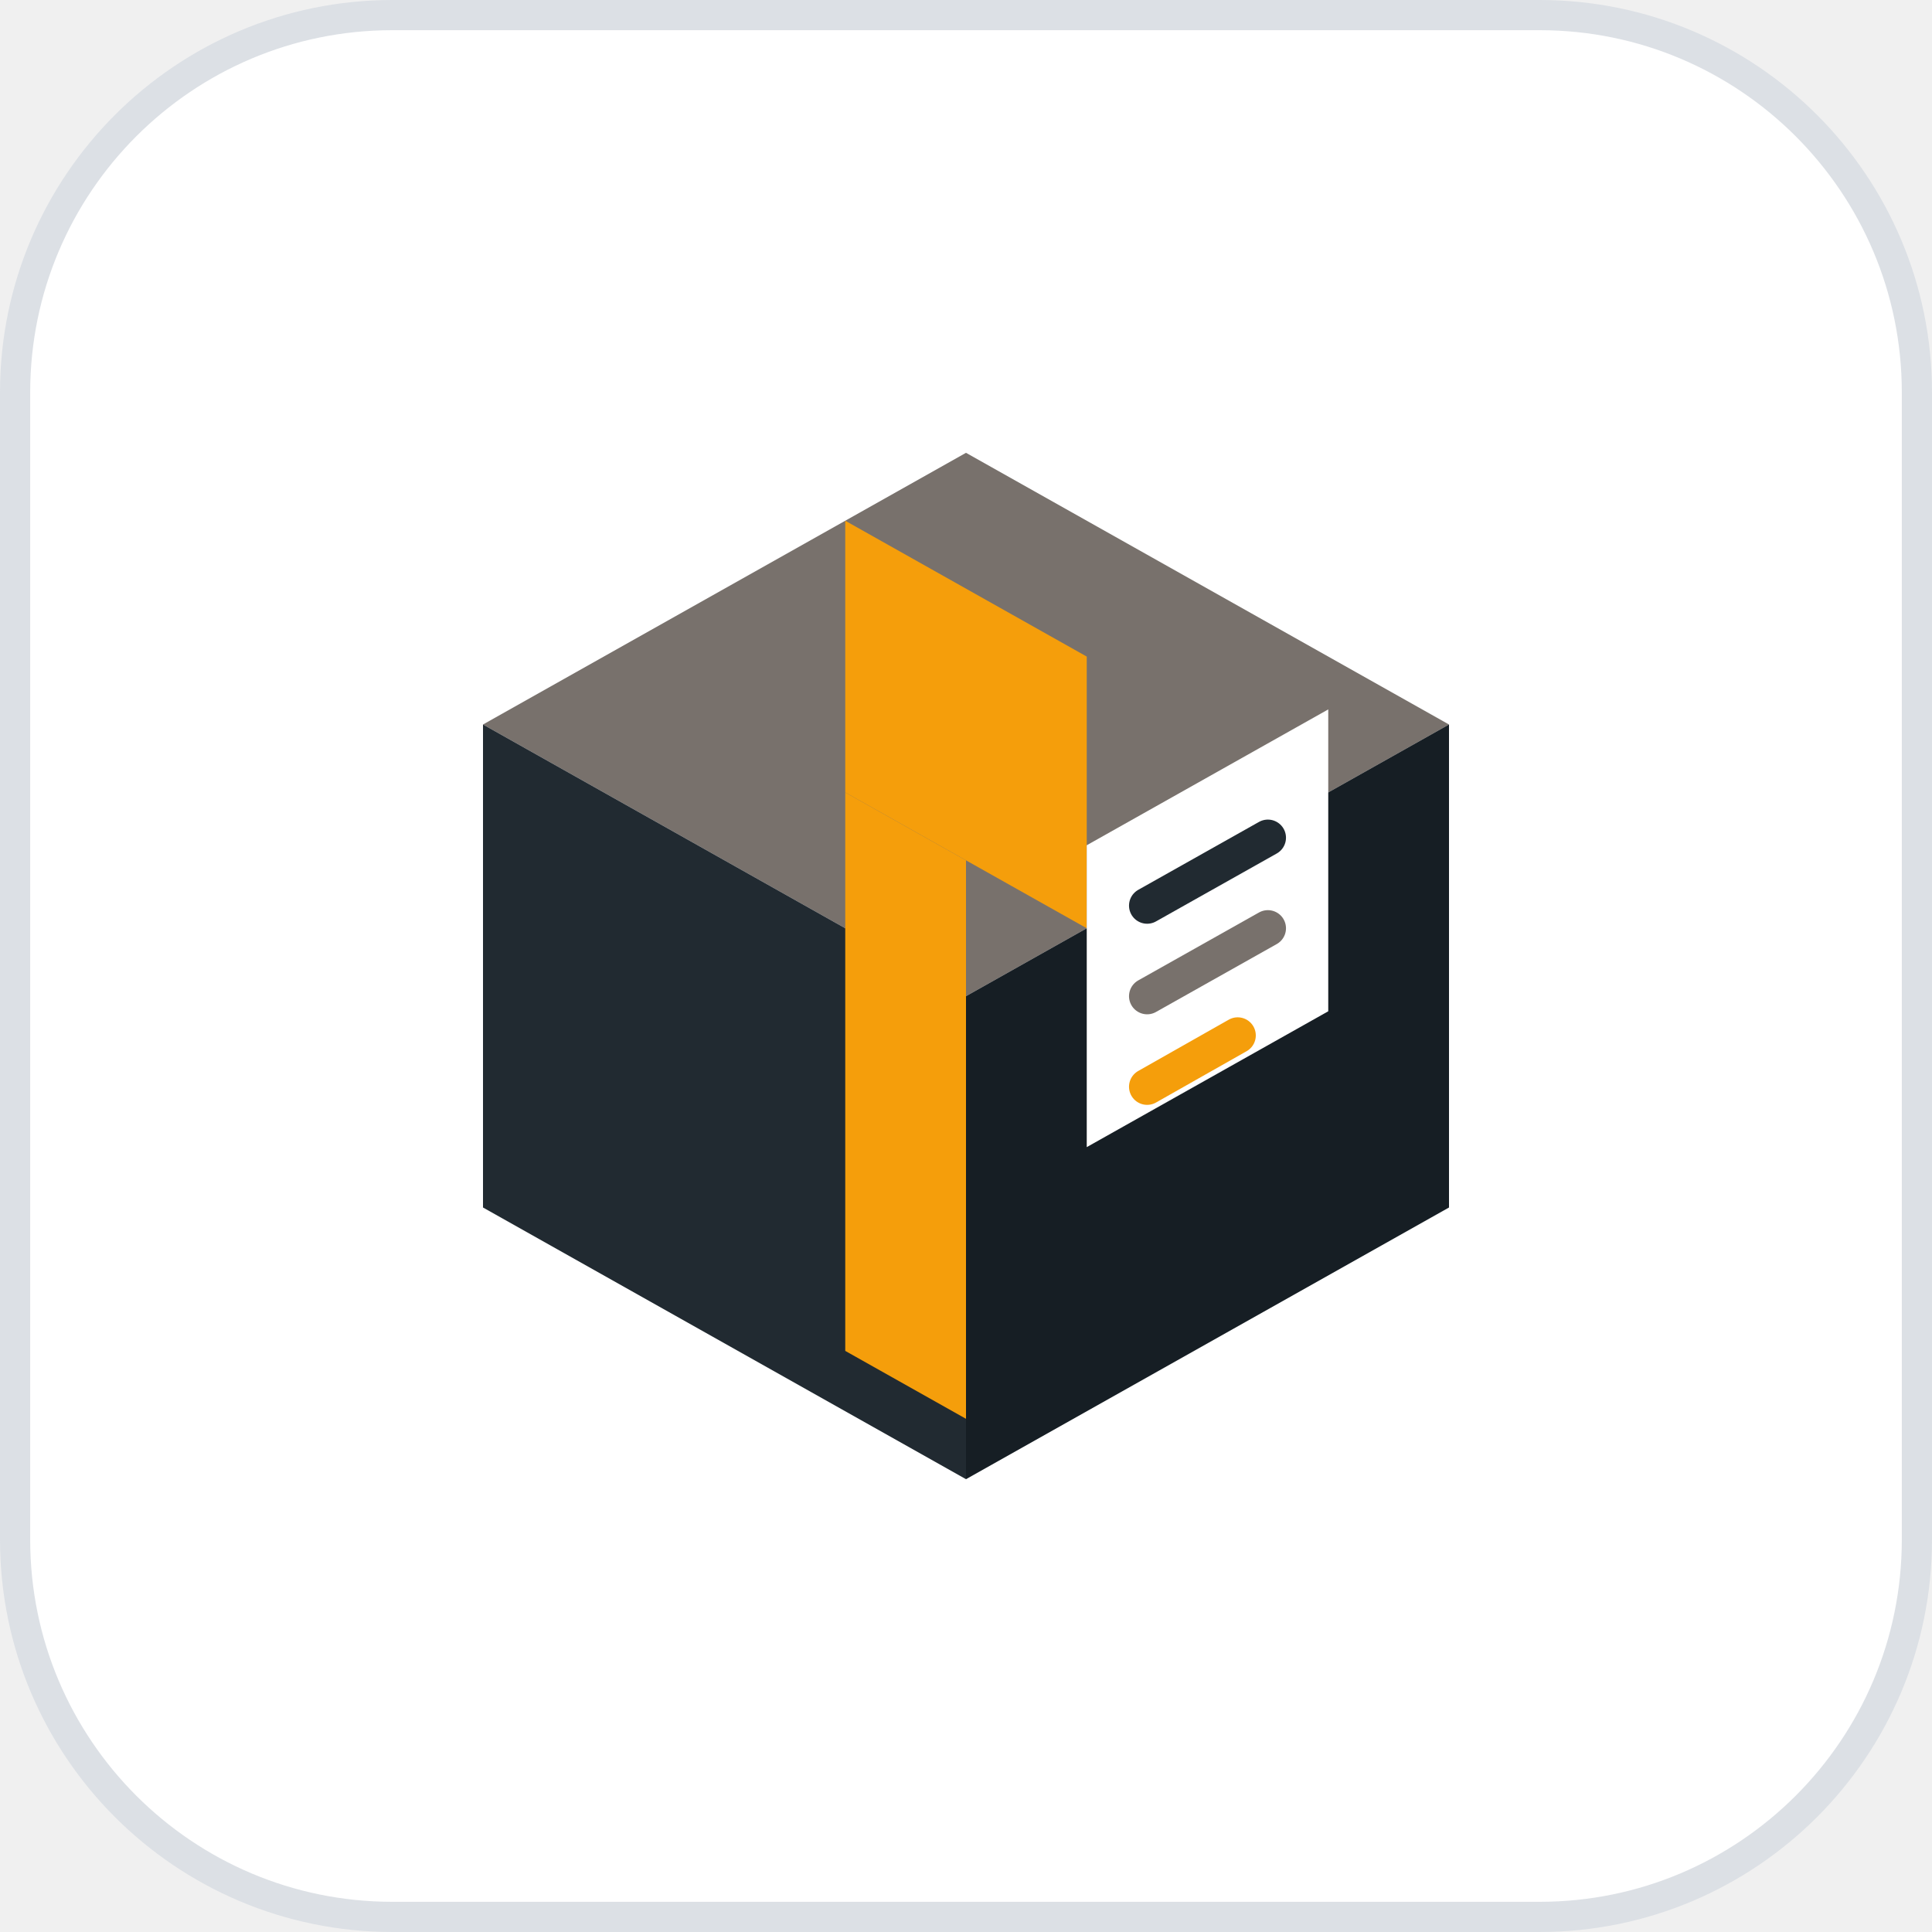
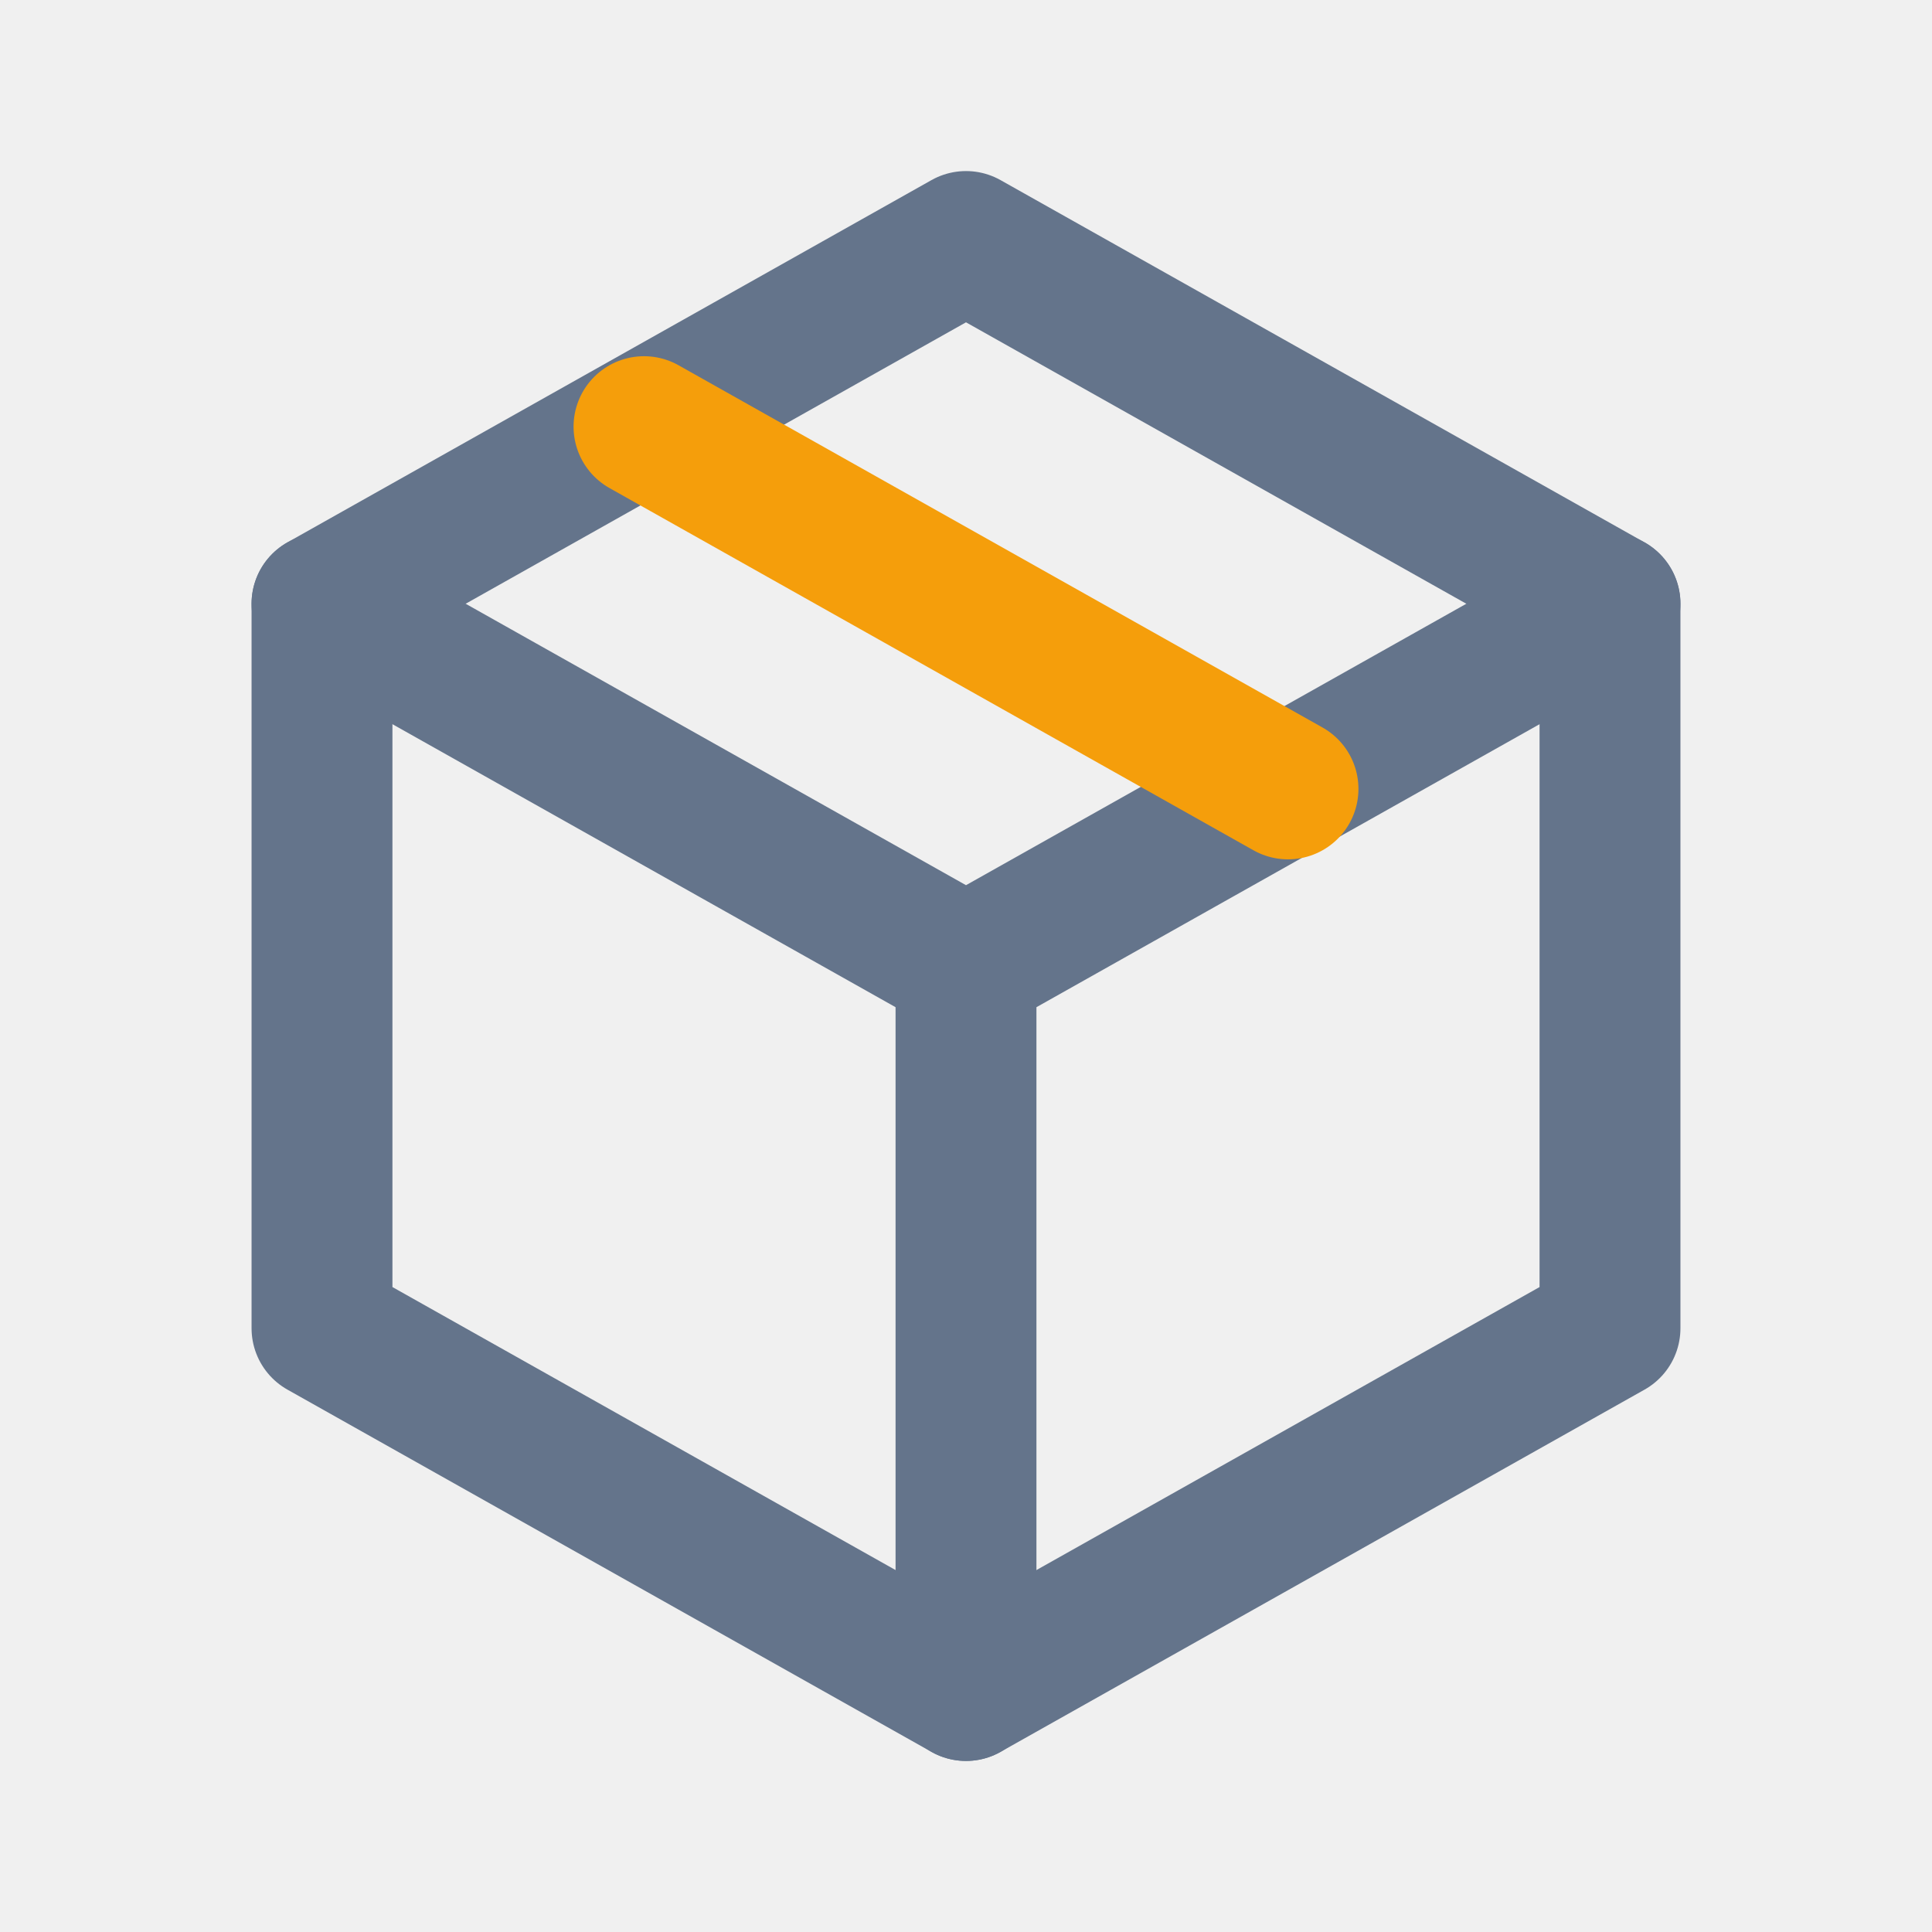
- <svg xmlns="http://www.w3.org/2000/svg" width="64" height="64" viewBox="0 0 64 64" fill="none">
-   <rect x="0.5" y="0.5" width="63" height="63" rx="12.5" fill="white" />
-   <rect x="0.5" y="0.5" width="63" height="63" rx="12.5" stroke="#DCE0E5" />
-   <path d="M32 15L48 24L32 33L16 24L32 15Z" fill="#78716C" />
-   <path d="M16 24L32 33V49L16 40V24Z" fill="#212A31" />
-   <path d="M32 33L48 24V40L32 49V33Z" fill="#161E24" />
-   <path d="M28 17.25L36 21.75L36 30.75L28 26.25L28 17.25Z" fill="#F59E0B" />
-   <path d="M28 26.25L32 28.5V47L28 44.75V26.25Z" fill="#F59E0B" />
-   <path d="M36 28L44 23.5V33.5L36 38V28Z" fill="white" />
-   <path d="M38 30L42 27.75" stroke="#212A31" stroke-width="1.2" stroke-linecap="round" />
-   <path d="M38 33L42 30.75" stroke="#78716C" stroke-width="1.2" stroke-linecap="round" />
-   <path d="M38 36L41 34.3" stroke="#F59E0B" stroke-width="1.2" stroke-linecap="round" />
+ <svg xmlns="http://www.w3.org/2000/svg" width="24" height="24" viewBox="0 0 24 24" fill="none" stroke="#64748B" stroke-width="1.75" stroke-linecap="round" stroke-linejoin="round">
+   <path d="M12 3l8 4.5v9L12 21l-8-4.5v-9L12 3z" />
+   <path d="M4 7.5l8 4.5 8-4.5M12 12v9" />
+   <path d="M8 5.3l8 4.5" stroke="#F59E0B" />
</svg>
